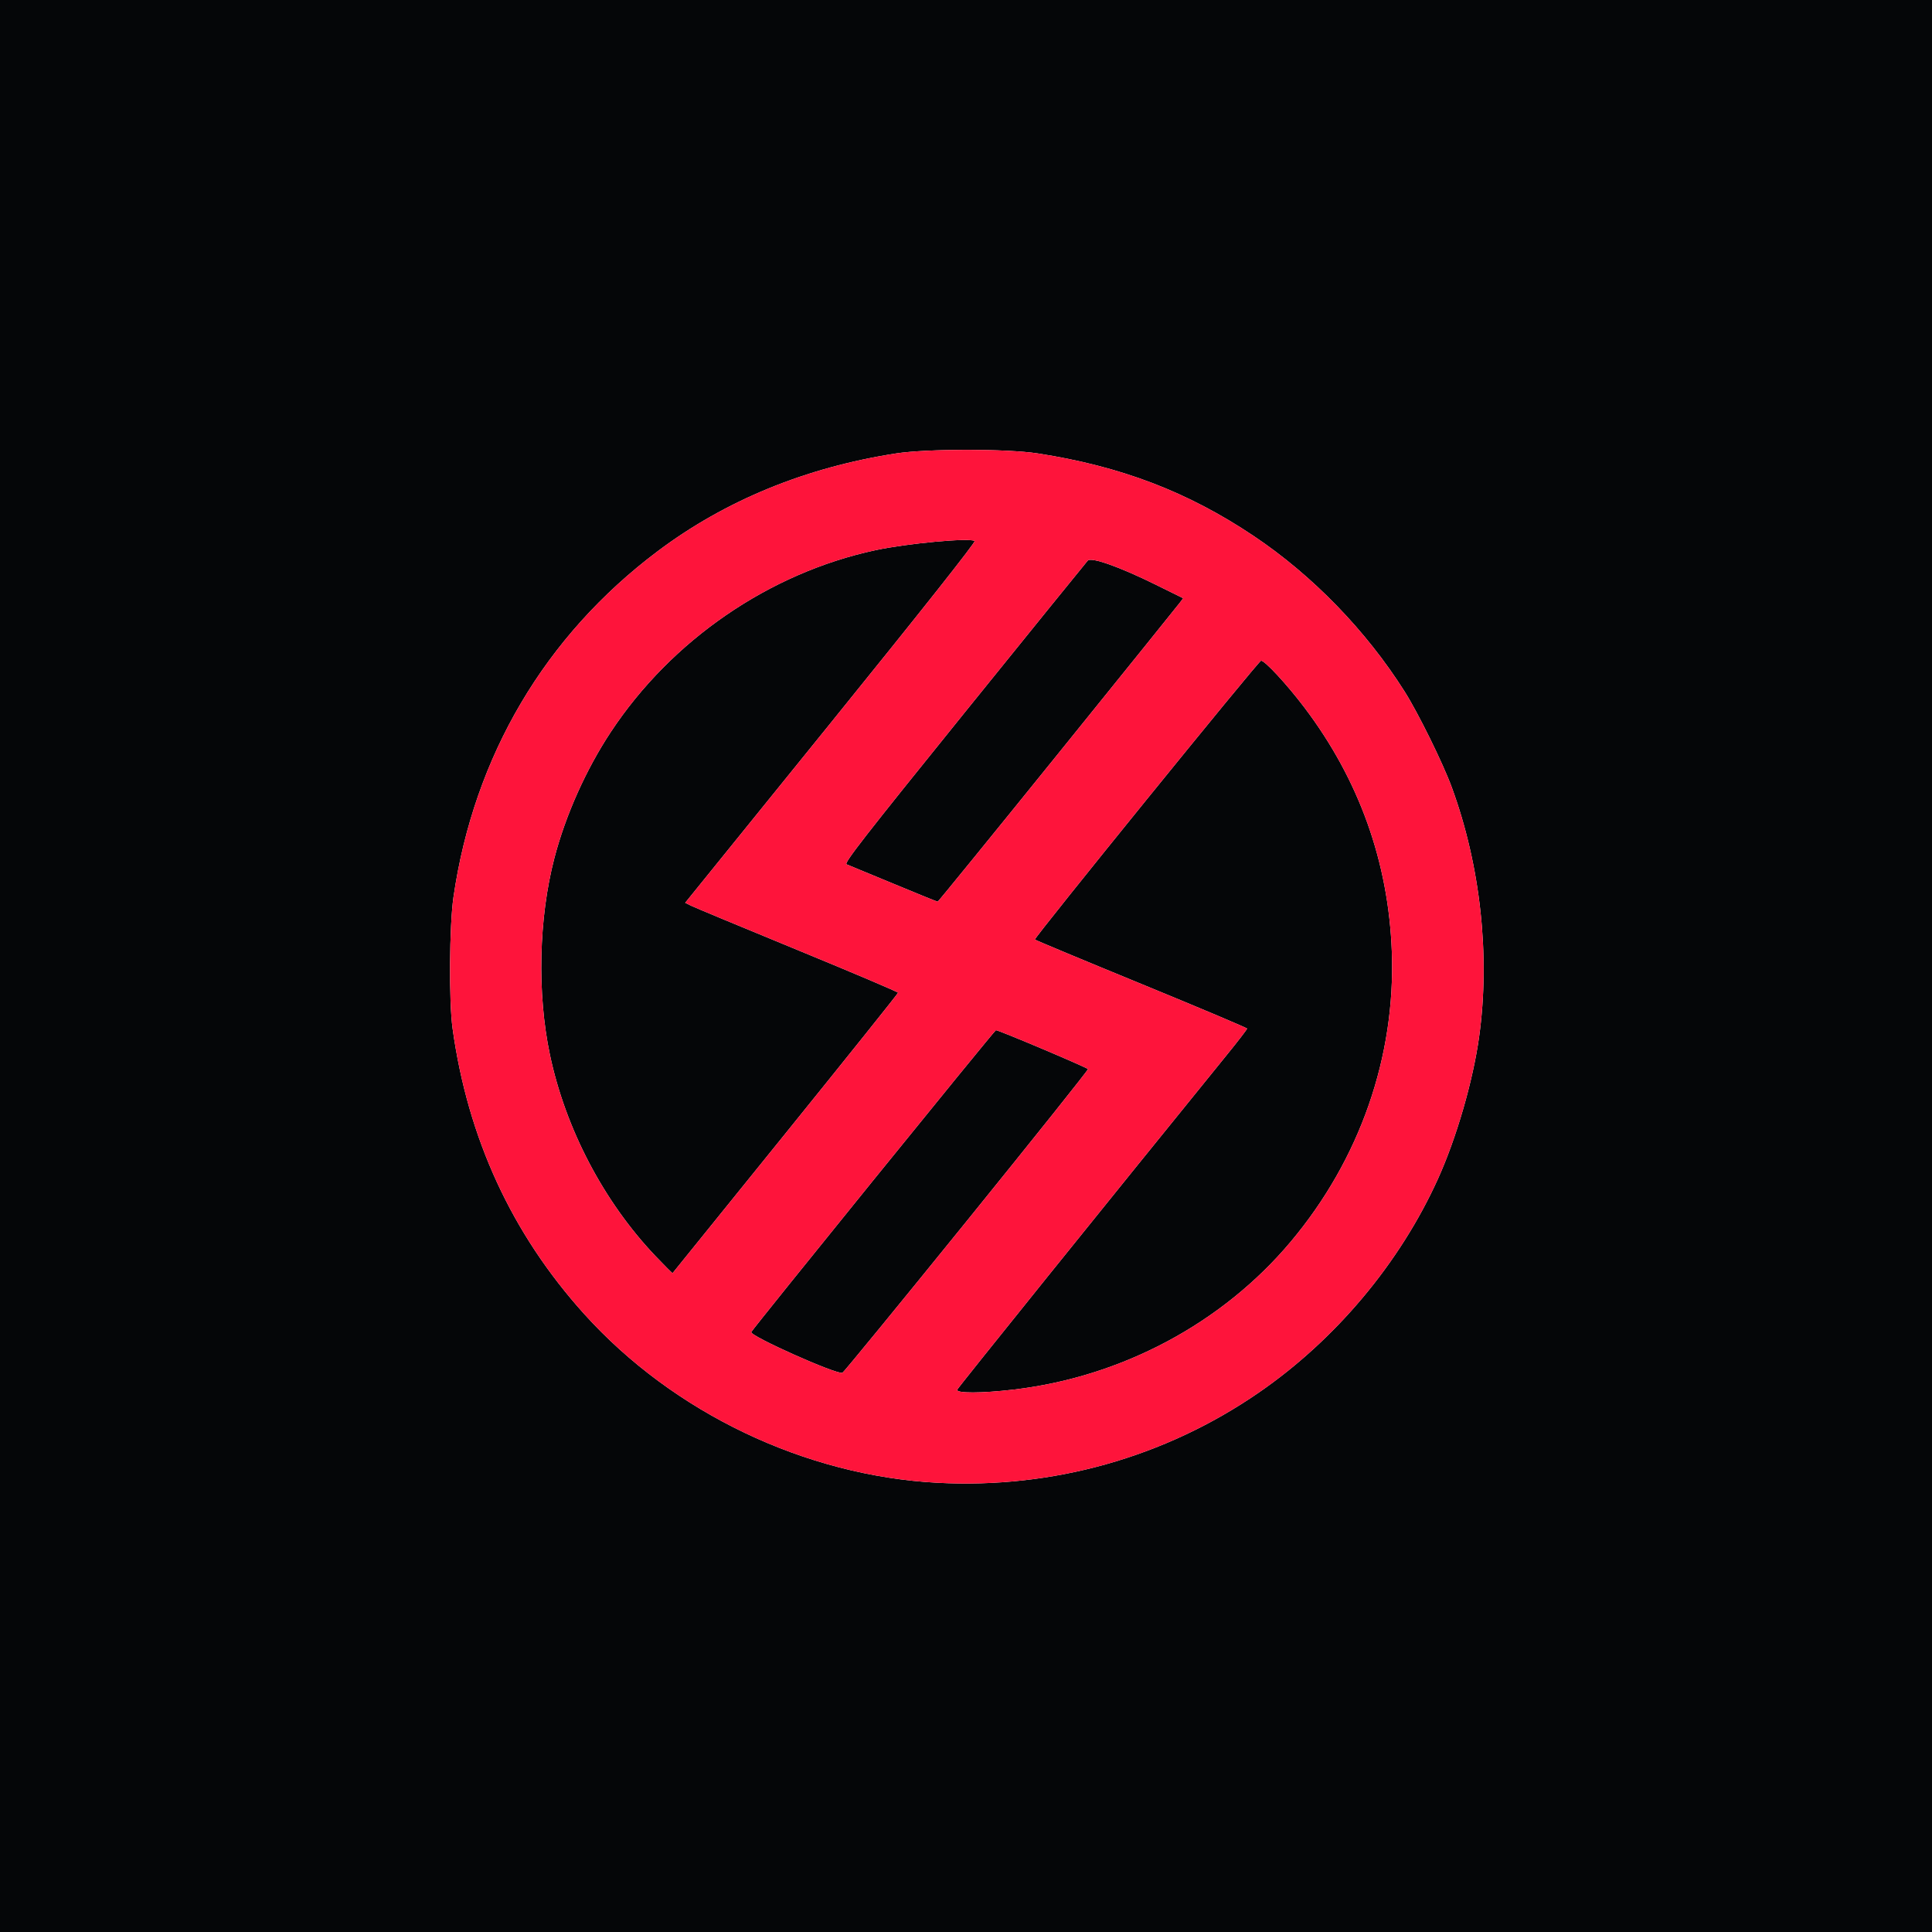
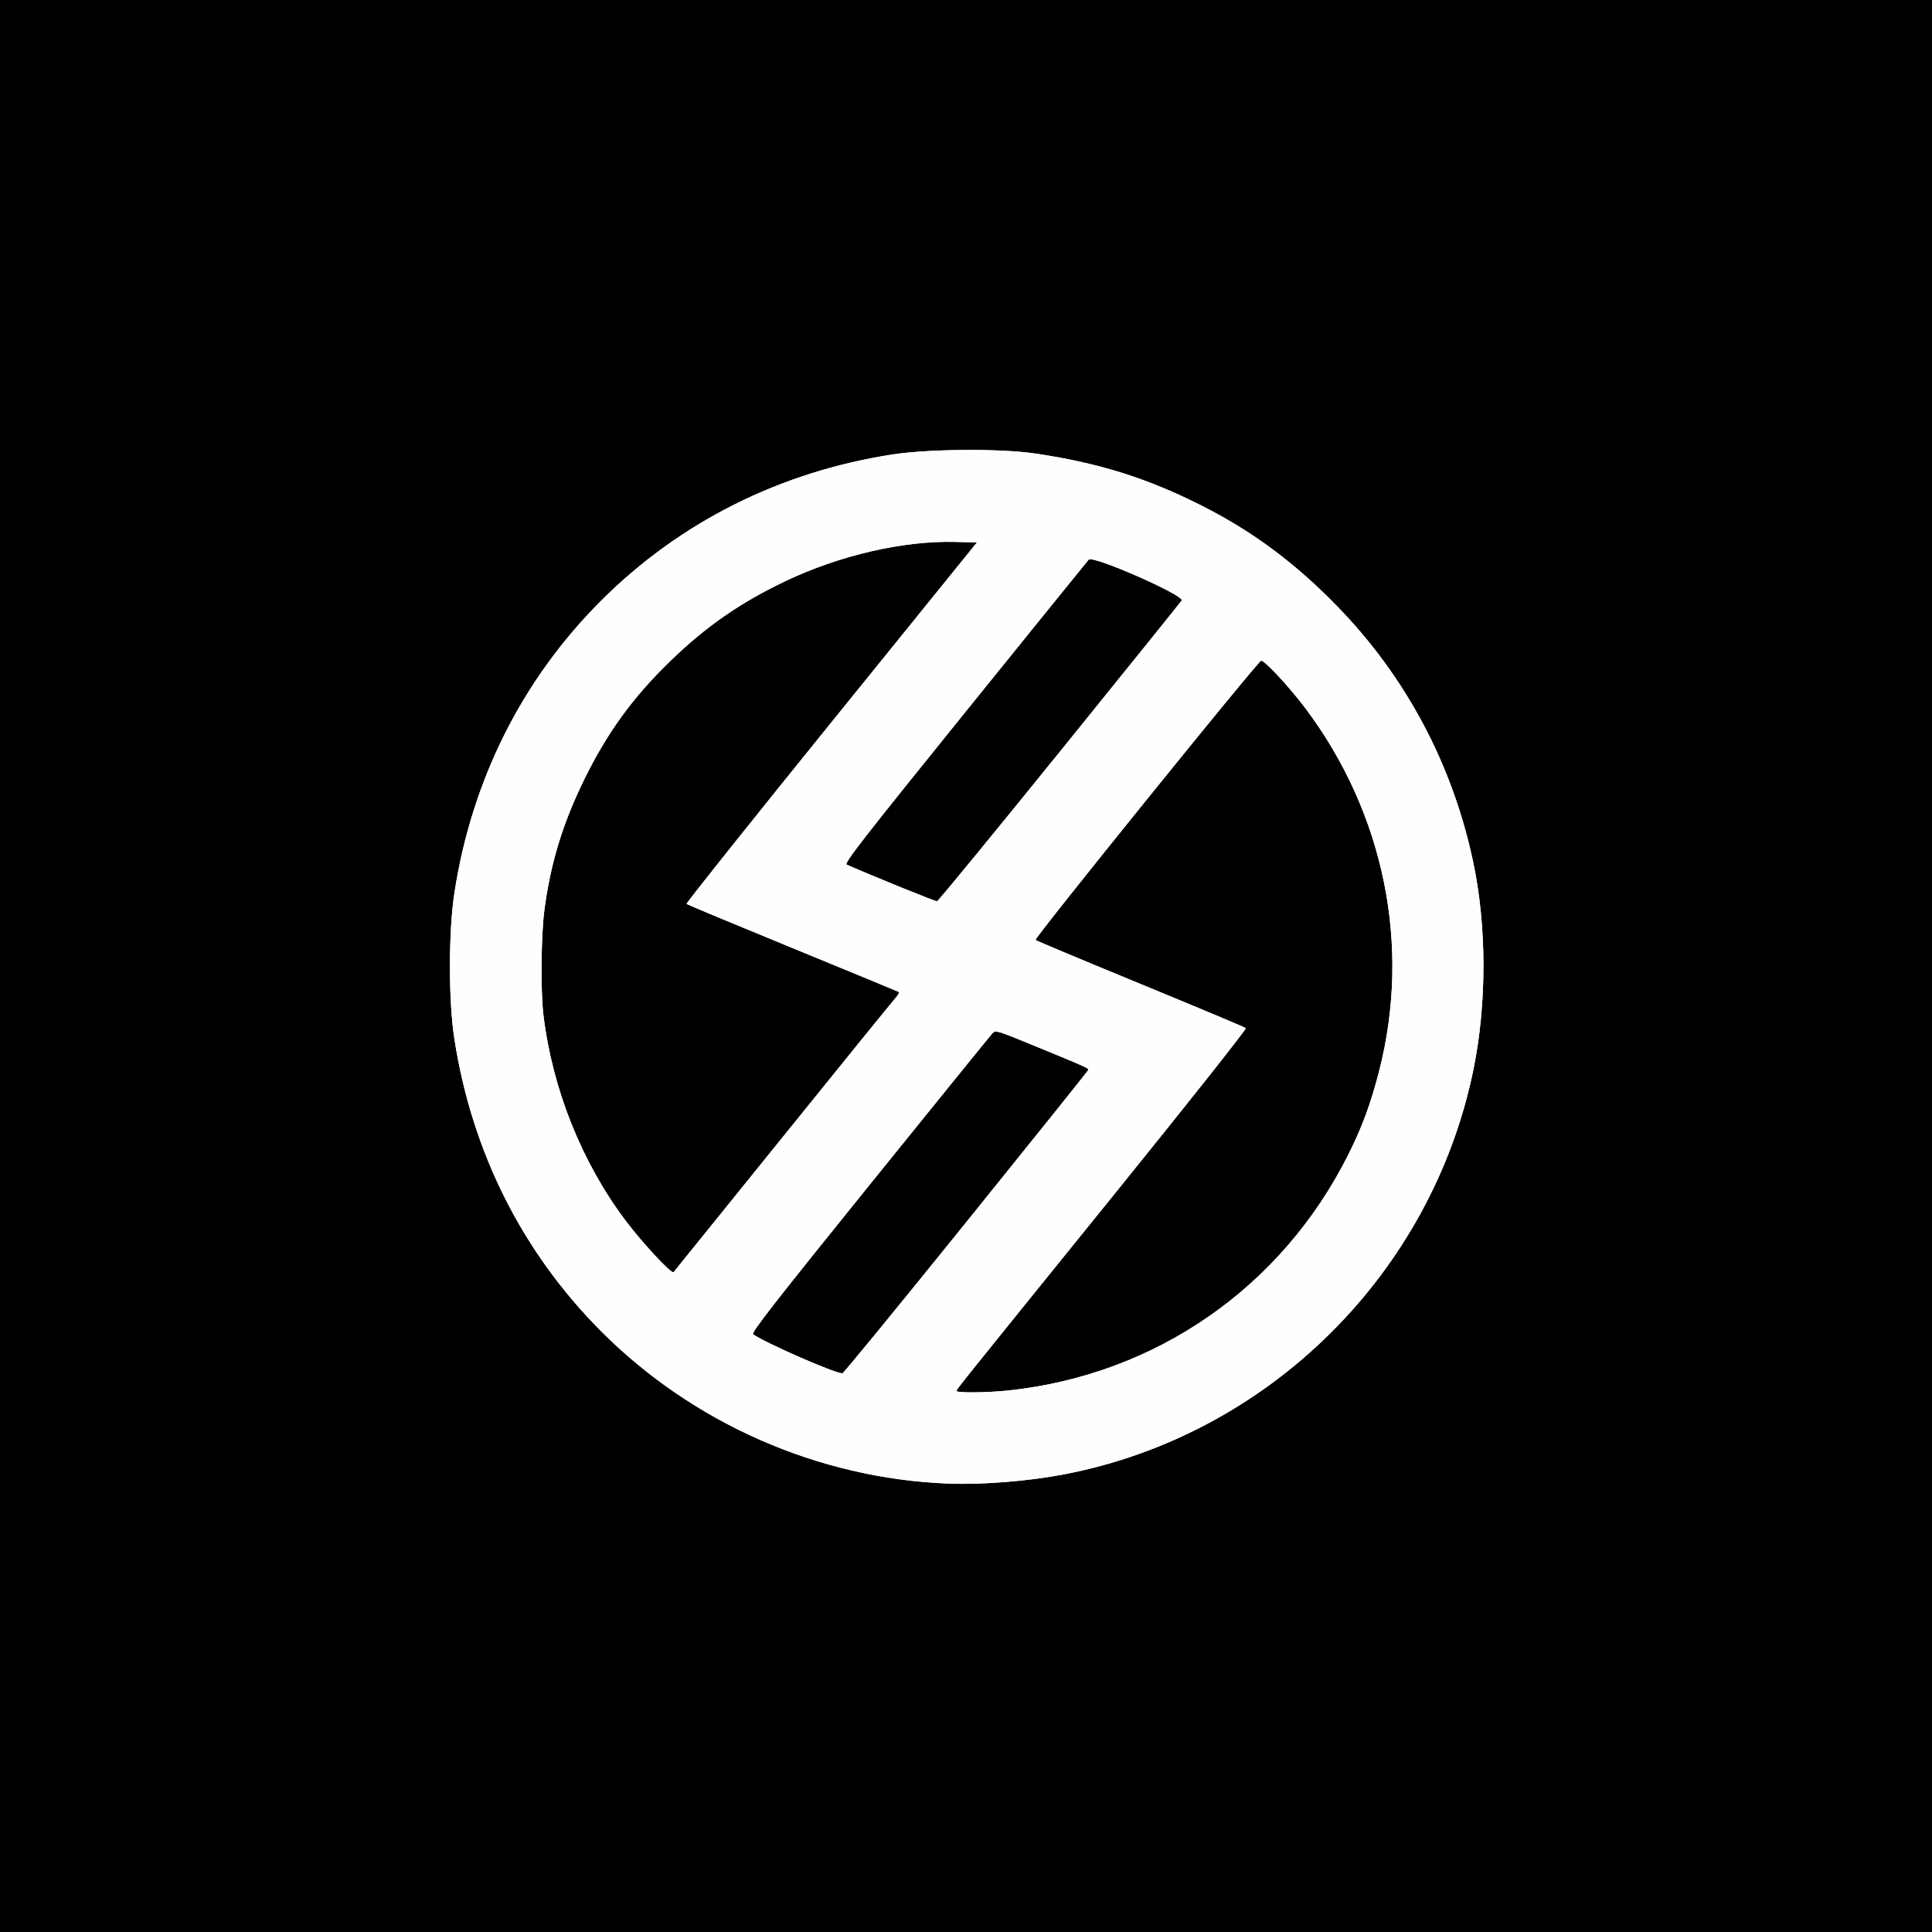
<svg xmlns="http://www.w3.org/2000/svg" width="1024" height="1024" viewBox="0 0 1024 1024">
  <g>
-     <path d="M 0.00 0.00 L 1024.00 0.00 L 1024.00 1024.00 L 0.00 1024.00 ZM 497.00 785.91 C557.80,789.13 617.24,772.46 667.00,738.22 C707.83,710.13 741.93,669.48 762.15,624.81 C771.99,603.06 780.71,572.95 783.97,549.50 C789.92,506.59 784.69,458.80 769.50,417.36 C764.82,404.59 751.72,377.97 744.46,366.50 C724.06,334.24 695.66,304.97 664.47,284.07 C629.55,260.68 594.14,247.14 550.00,240.32 C533.70,237.80 491.30,237.80 475.00,240.32 C427.13,247.72 384.50,265.20 348.61,292.14 C288.85,337.02 251.22,400.75 240.35,475.50 C238.17,490.52 237.89,530.73 239.86,545.00 C247.94,603.32 271.27,653.92 309.69,696.50 C356.94,748.86 426.75,782.19 497.00,785.91 ZM 537.20 736.52 C520.18,738.51 506.58,738.53 507.34,736.56 C507.78,735.42 585.80,638.54 650.19,559.18 C656.14,551.86 660.99,545.56 660.98,545.18 C660.98,544.81 635.74,534.15 604.90,521.50 C574.06,508.85 548.68,498.26 548.50,497.98 C547.95,497.12 666.85,350.53 668.35,350.20 C670.12,349.82 682.05,362.67 691.40,375.04 C720.37,413.34 735.96,456.93 737.70,504.50 C739.72,560.04 720.81,614.34 684.23,658.00 C647.94,701.31 594.60,729.80 537.20,736.52 ZM 416.36 600.70 C383.55,641.29 356.61,674.62 356.50,674.78 C356.38,674.93 352.31,670.88 347.45,665.78 C320.01,636.94 299.74,598.29 291.46,559.00 C284.60,526.45 285.52,486.61 293.86,454.70 C299.80,432.00 310.62,407.82 323.72,388.00 C355.92,339.24 407.73,303.66 464.06,291.60 C480.88,288.00 514.01,284.93 516.59,286.74 C517.28,287.22 488.99,322.97 440.43,383.00 L 363.17 478.50 L 366.34 480.07 C368.08,480.94 393.46,491.50 422.75,503.54 C452.04,515.58 476.00,525.76 476.00,526.17 C476.00,526.57 449.16,560.11 416.36,600.70 ZM 560.50 399.90 C525.85,442.80 497.27,477.91 497.00,477.92 C496.73,477.93 486.15,473.64 473.50,468.38 C460.85,463.12 449.69,458.50 448.69,458.12 C447.19,457.53 457.76,443.94 511.05,377.96 C546.35,334.26 575.82,297.88 576.54,297.11 C578.41,295.13 593.37,300.42 612.30,309.77 L 627.11 317.08 L 625.30 319.49 C624.31,320.82 595.15,357.01 560.50,399.90 ZM 512.20 647.43 C476.62,691.39 447.05,727.48 446.50,727.63 C443.12,728.53 397.43,708.11 398.18,706.03 C398.73,704.49 527.16,546.00 527.85,546.01 C529.46,546.03 576.46,565.91 576.67,566.66 C576.80,567.12 547.79,603.47 512.20,647.43 Z" fill="rgb(5,6,8)" />
-     <path d="M 497.00 785.91 C426.75,782.19 356.94,748.86 309.69,696.50 C271.27,653.92 247.94,603.32 239.86,545.00 C237.89,530.73 238.17,490.52 240.35,475.50 C251.22,400.75 288.85,337.02 348.61,292.14 C384.50,265.20 427.13,247.72 475.00,240.32 C491.30,237.80 533.70,237.80 550.00,240.32 C594.14,247.14 629.55,260.68 664.47,284.07 C695.66,304.97 724.06,334.24 744.46,366.50 C751.72,377.97 764.82,404.59 769.50,417.36 C784.69,458.80 789.92,506.59 783.97,549.50 C780.71,572.95 771.99,603.06 762.15,624.81 C741.93,669.48 707.83,710.13 667.00,738.22 C617.24,772.46 557.80,789.13 497.00,785.91 ZM 537.20 736.52 C594.60,729.80 647.94,701.31 684.23,658.00 C720.81,614.34 739.72,560.04 737.70,504.50 C735.96,456.93 720.37,413.34 691.40,375.04 C682.05,362.67 670.12,349.82 668.35,350.20 C666.85,350.53 547.95,497.12 548.50,497.98 C548.68,498.26 574.06,508.85 604.90,521.50 C635.74,534.15 660.98,544.81 660.98,545.18 C660.99,545.56 656.14,551.86 650.19,559.18 C585.80,638.54 507.78,735.42 507.34,736.56 C506.58,738.53 520.18,738.51 537.20,736.52 ZM 512.20 647.43 C547.79,603.47 576.80,567.12 576.67,566.66 C576.46,565.91 529.46,546.03 527.85,546.01 C527.16,546.00 398.73,704.49 398.18,706.03 C397.43,708.11 443.12,728.53 446.50,727.63 C447.05,727.48 476.62,691.39 512.20,647.43 ZM 416.36 600.70 C449.16,560.11 476.00,526.57 476.00,526.17 C476.00,525.76 452.04,515.58 422.75,503.54 C393.46,491.50 368.08,480.94 366.34,480.07 L 363.17 478.50 L 440.43 383.00 C488.99,322.97 517.28,287.22 516.59,286.74 C514.01,284.93 480.88,288.00 464.06,291.60 C407.73,303.66 355.92,339.24 323.72,388.00 C310.62,407.82 299.80,432.00 293.86,454.70 C285.52,486.61 284.60,526.45 291.46,559.00 C299.74,598.29 320.01,636.94 347.45,665.78 C352.31,670.88 356.38,674.93 356.50,674.78 C356.61,674.62 383.55,641.29 416.36,600.70 ZM 560.50 399.90 C595.15,357.01 624.31,320.82 625.30,319.49 L 627.11 317.08 L 612.30 309.77 C593.37,300.42 578.41,295.13 576.54,297.11 C575.82,297.88 546.35,334.26 511.05,377.96 C457.76,443.94 447.19,457.53 448.69,458.12 C449.69,458.50 460.85,463.12 473.50,468.38 C486.15,473.64 496.73,477.93 497.00,477.92 C497.27,477.91 525.85,442.80 560.50,399.90 Z" fill="rgb(254,20,59)" />
+     <path d="M 0.00 0.00 L 1024.00 0.00 L 1024.00 1024.00 L 0.00 1024.00 ZM 502.50 786.32 C520.61,787.03 545.06,785.08 564.20,781.39 C672.53,760.54 758.96,674.91 781.00,566.61 C788.07,531.85 788.01,490.93 780.84,457.00 C769.94,405.41 745.32,359.01 709.01,321.62 C686.51,298.46 664.05,281.74 637.17,268.14 C607.97,253.37 582.30,245.33 548.50,240.35 C530.16,237.66 492.29,237.92 473.11,240.87 C413.42,250.06 360.22,276.77 318.50,318.50 C276.78,360.22 250.08,413.39 240.87,473.11 C237.70,493.65 237.67,530.21 240.81,550.50 C250.08,610.40 276.71,663.50 318.50,705.47 C367.23,754.40 433.78,783.64 502.50,786.32 ZM 534.79 736.95 C523.48,738.17 507.00,738.34 507.00,737.24 C507.00,737.21 507.00,737.19 507.00,737.16 C506.97,736.37 507.63,735.55 585.99,638.66 L 591.28 632.12 C629.70,584.61 660.77,545.38 660.32,544.94 C659.87,544.50 634.75,533.97 604.50,521.52 C574.25,509.07 549.20,498.58 548.82,498.20 C547.99,497.34 666.53,350.62 668.39,350.20 C670.12,349.82 683.27,363.93 691.96,375.50 C733.70,431.08 747.98,501.31 731.01,567.50 C726.55,584.92 721.98,597.30 714.62,612.00 C679.38,682.31 612.83,728.55 534.79,736.95 ZM 415.00 602.50 C383.50,641.55 357.40,673.86 357.01,674.29 C355.99,675.45 340.50,658.82 331.66,647.08 C308.34,616.13 292.77,577.20 288.03,538.03 C286.50,525.41 286.77,495.87 288.53,482.40 C291.77,457.69 298.18,436.60 309.47,413.50 C321.75,388.38 335.36,369.63 355.37,350.25 C374.21,332.00 392.41,319.38 416.26,308.02 C445.04,294.31 478.67,286.54 506.27,287.22 L 517.80 287.50 L 440.53 383.00 C398.03,435.52 363.53,478.77 363.88,479.10 C364.22,479.43 389.48,489.95 420.00,502.47 C450.52,515.00 475.87,525.46 476.33,525.73 C476.79,526.00 476.07,527.41 474.73,528.86 C473.39,530.31 446.51,563.45 415.00,602.50 ZM 511.99 647.97 C476.52,691.93 447.05,727.91 446.50,727.91 C442.53,727.95 405.91,711.93 399.11,707.18 C398.02,706.42 411.60,689.02 461.00,627.85 C495.80,584.76 525.05,548.68 525.99,547.67 C527.65,545.91 528.44,546.15 547.60,554.02 C576.13,565.75 577.10,566.19 576.78,567.16 C576.62,567.64 547.46,604.01 511.99,647.97 ZM 561.69 398.50 C526.55,441.95 497.28,477.58 496.65,477.69 C495.78,477.83 464.71,465.24 448.72,458.27 C447.24,457.62 457.56,444.35 511.56,377.50 C547.09,333.50 576.56,297.10 577.04,296.60 C579.33,294.21 627.97,315.61 626.33,318.28 C625.91,318.95 596.83,355.05 561.69,398.50 Z" fill="rgb(0,0,0)" />
+     <path d="M 502.50 786.32 C433.78,783.64 367.23,754.40 318.50,705.47 C276.71,663.50 250.08,610.40 240.81,550.50 C237.67,530.21 237.70,493.65 240.87,473.11 C250.08,413.39 276.78,360.22 318.50,318.50 C360.22,276.77 413.42,250.06 473.11,240.87 C492.29,237.92 530.16,237.66 548.50,240.35 C582.30,245.33 607.97,253.37 637.17,268.14 C664.05,281.74 686.51,298.46 709.01,321.62 C745.32,359.01 769.94,405.41 780.84,457.00 C788.01,490.93 788.07,531.85 781.00,566.61 C758.96,674.91 672.53,760.54 564.20,781.39 C545.06,785.08 520.61,787.03 502.50,786.32 ZM 534.79 736.95 C612.83,728.55 679.38,682.31 714.62,612.00 C721.98,597.30 726.55,584.92 731.01,567.50 C747.98,501.31 733.70,431.08 691.96,375.50 C683.27,363.93 670.12,349.82 668.39,350.20 C666.53,350.62 547.99,497.34 548.82,498.20 C549.20,498.58 574.25,509.07 604.50,521.52 C634.75,533.97 659.87,544.50 660.32,544.94 C660.77,545.38 629.70,584.61 591.28,632.12 C505.16,738.61 507.00,736.31 507.00,737.24 C507.00,738.34 523.48,738.17 534.79,736.95 ZM 511.99 647.97 C547.46,604.01 576.62,567.64 576.78,567.16 C577.10,566.19 576.13,565.75 547.60,554.02 C528.44,546.15 527.65,545.91 525.99,547.67 C525.05,548.68 495.80,584.76 461.00,627.85 C411.60,689.02 398.02,706.42 399.11,707.18 C405.91,711.93 442.53,727.95 446.50,727.91 C447.05,727.91 476.52,691.93 511.99,647.97 ZM 415.00 602.50 C446.51,563.45 473.39,530.31 474.73,528.86 C476.07,527.41 476.79,526.00 476.33,525.73 C475.87,525.46 450.52,515.00 420.00,502.47 C389.48,489.95 364.22,479.43 363.88,479.10 C363.53,478.77 398.03,435.52 440.53,383.00 L 517.80 287.50 L 506.27 287.22 C478.67,286.54 445.04,294.31 416.26,308.02 C392.41,319.38 374.21,332.00 355.37,350.25 C335.36,369.63 321.75,388.38 309.47,413.50 C298.18,436.60 291.77,457.69 288.53,482.40 C286.77,495.87 286.50,525.41 288.03,538.03 C292.77,577.20 308.34,616.13 331.66,647.08 C340.50,658.82 355.99,675.45 357.01,674.29 C357.40,673.86 383.50,641.55 415.00,602.50 ZM 561.69 398.50 C596.83,355.05 625.91,318.95 626.33,318.28 C627.97,315.61 579.33,294.21 577.04,296.60 C576.56,297.10 547.09,333.50 511.56,377.50 C457.56,444.35 447.24,457.62 448.72,458.27 C464.71,465.24 495.78,477.83 496.65,477.69 C497.28,477.58 526.55,441.95 561.69,398.50 Z" fill="rgb(254,254,254)" />
  </g>
</svg>
